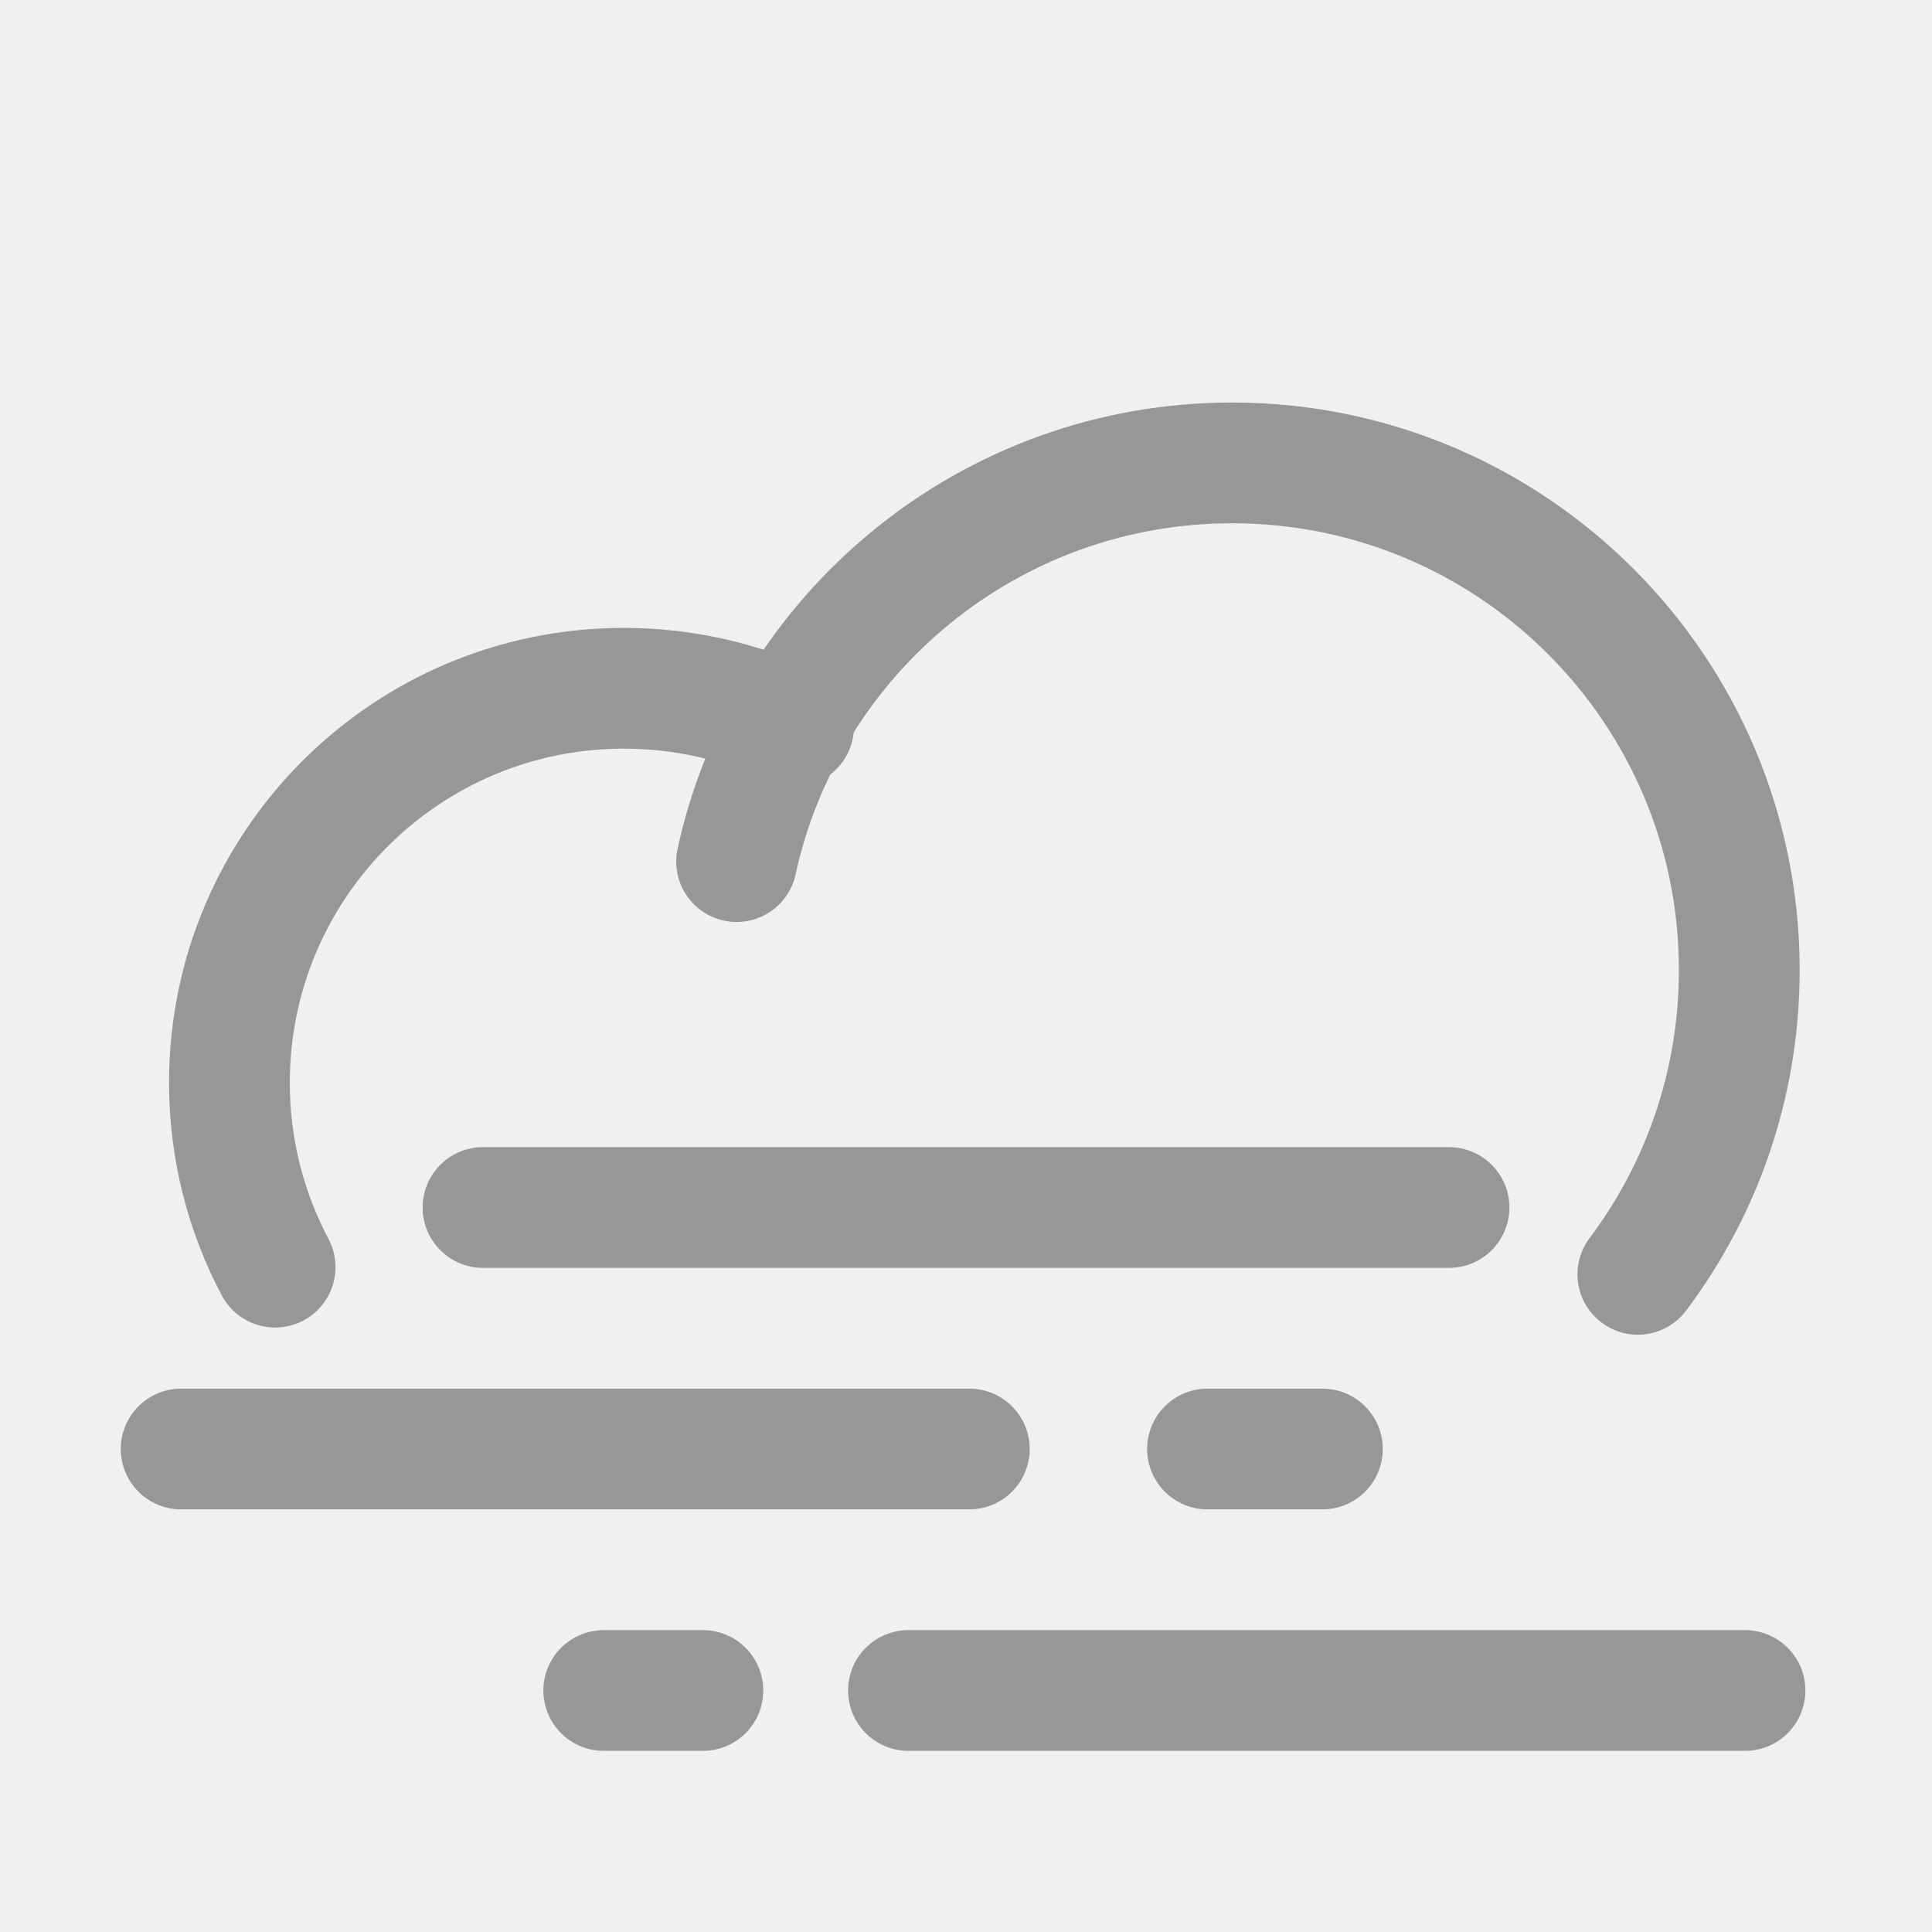
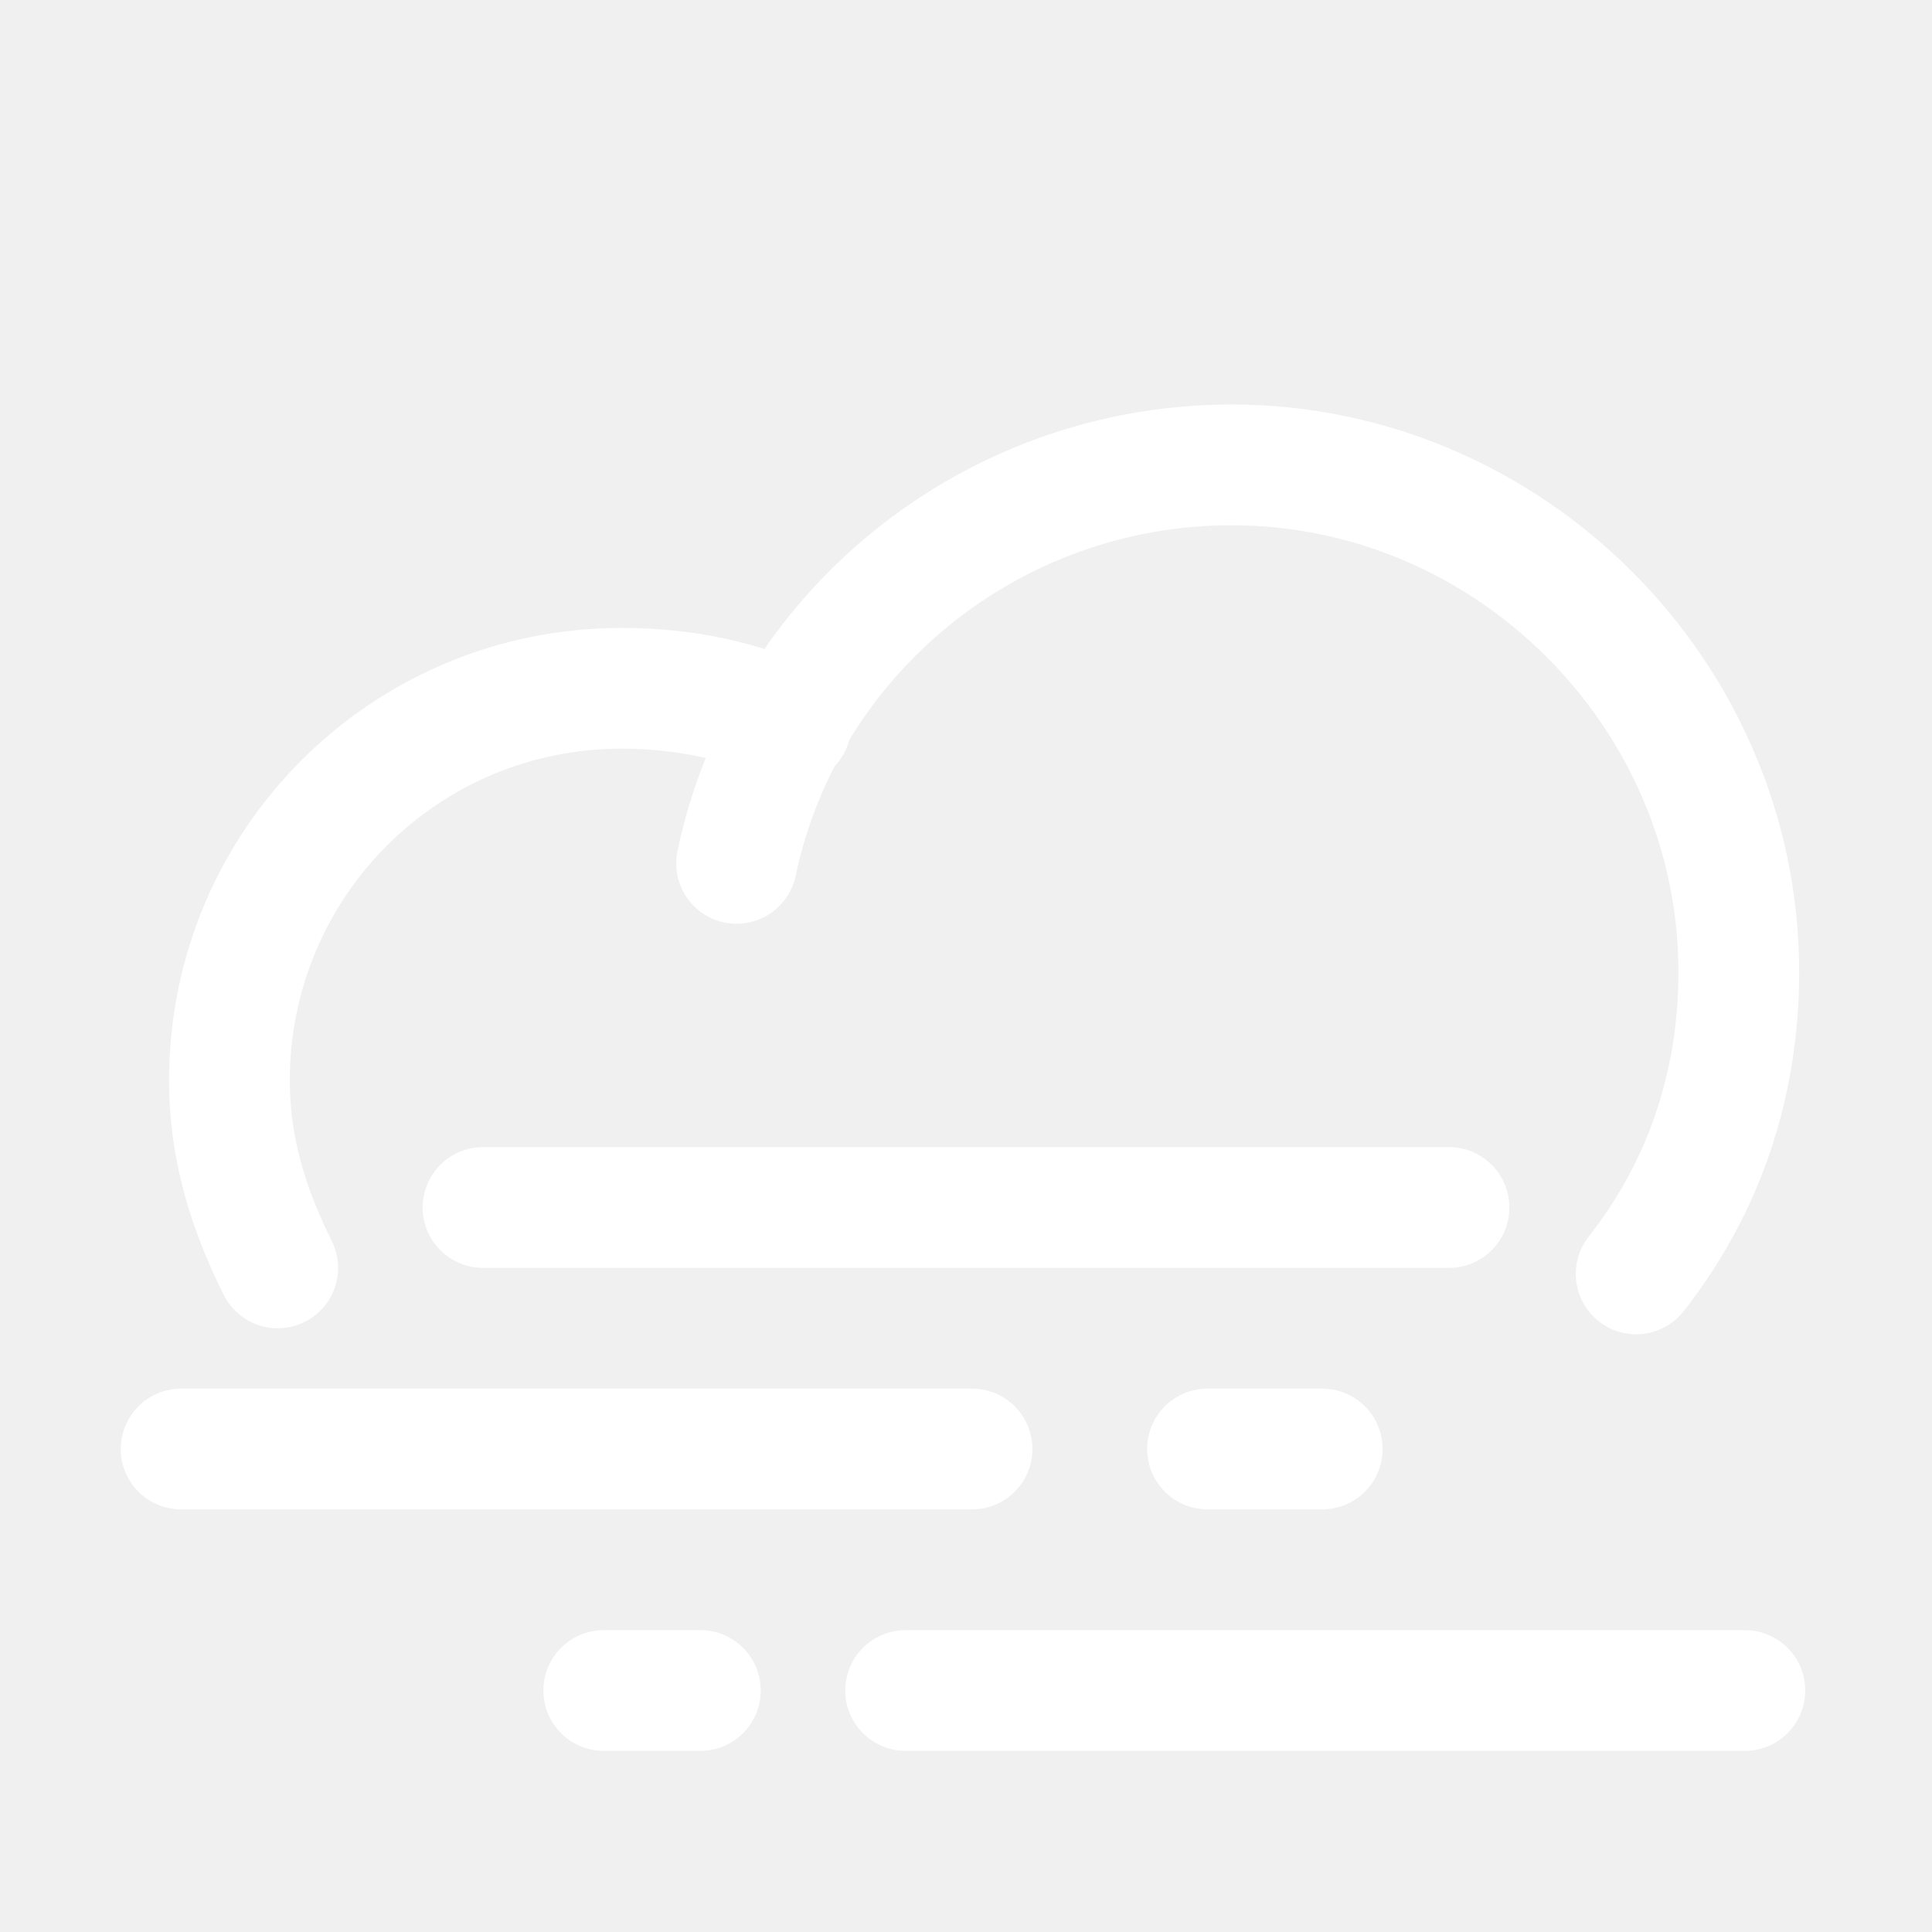
- <svg xmlns="http://www.w3.org/2000/svg" height="32px" version="1.1" viewBox="0 0 32 32" width="32px">
-   <defs />
-   <g fill="none" fill-rule="evenodd" id="Foggy" stroke="none" stroke-linecap="round" stroke-width="1">
-     <g stroke="#979797" stroke-width="2" transform="translate(3, 7)">
+ <svg xmlns="http://www.w3.org/2000/svg" version="1.1" id="Layer_1" x="0px" y="0px" viewBox="0 0 32 32" style="enable-background:new 0 0 32 32;" xml:space="preserve">
+   <style type="text/css">
+ 	.st0{fill:none;stroke:#FFFFFF;stroke-width:2;stroke-linecap:round;}
+ </style>
+   <g id="Foggy">
+     <g transform="translate(3, 7)">
      <g id="Group-2">
-         <path d="M10.144,5.034 C9.293,4.627 8.34,4.4 7.333,4.4 C3.725,4.4 0.8,7.325 0.8,10.933 C0.8,12.037 1.074,13.077 1.557,13.988" id="Oval" />
-         <path d="M24.128,14.107 C25.183,12.703 25.808,10.958 25.808,9.067 C25.808,4.427 22.047,0.667 17.408,0.667 C13.385,0.667 10.022,3.495 9.2,7.271" id="Oval" />
+         <path id="Oval" class="st0" d="M10.1,5C9.3,4.6,8.3,4.4,7.3,4.4c-3.6,0-6.5,2.9-6.5,6.5c0,1.1,0.3,2.1,0.8,3.1" />
+         <path id="Oval_1_" class="st0" d="M24.1,14.1c1.1-1.4,1.7-3.1,1.7-5c0-4.6-3.8-8.4-8.4-8.4c-4,0-7.4,2.8-8.2,6.6" />
      </g>
-       <path d="M0,17 L13.055,17 M17,17 L18.903,17" id="Path-8" />
-       <path d="M5,13 L21,13" id="Path-8" />
-       <path d="M7,20 L20.856,20 M24.261,20 L25.903,20" id="Path-8" transform="translate(16.45142, 20.5) rotate(180) translate(-16.45142, -20.5) " />
+       <path id="Path-8" class="st0" d="M0,17h13.1 M17,17h1.9" />
+       <path id="Path-8_1_" class="st0" d="M5,13h16" />
+       <path id="Path-8_2_" class="st0" d="M25.9,21H12 M8.6,21H7" />
    </g>
  </g>
</svg>
